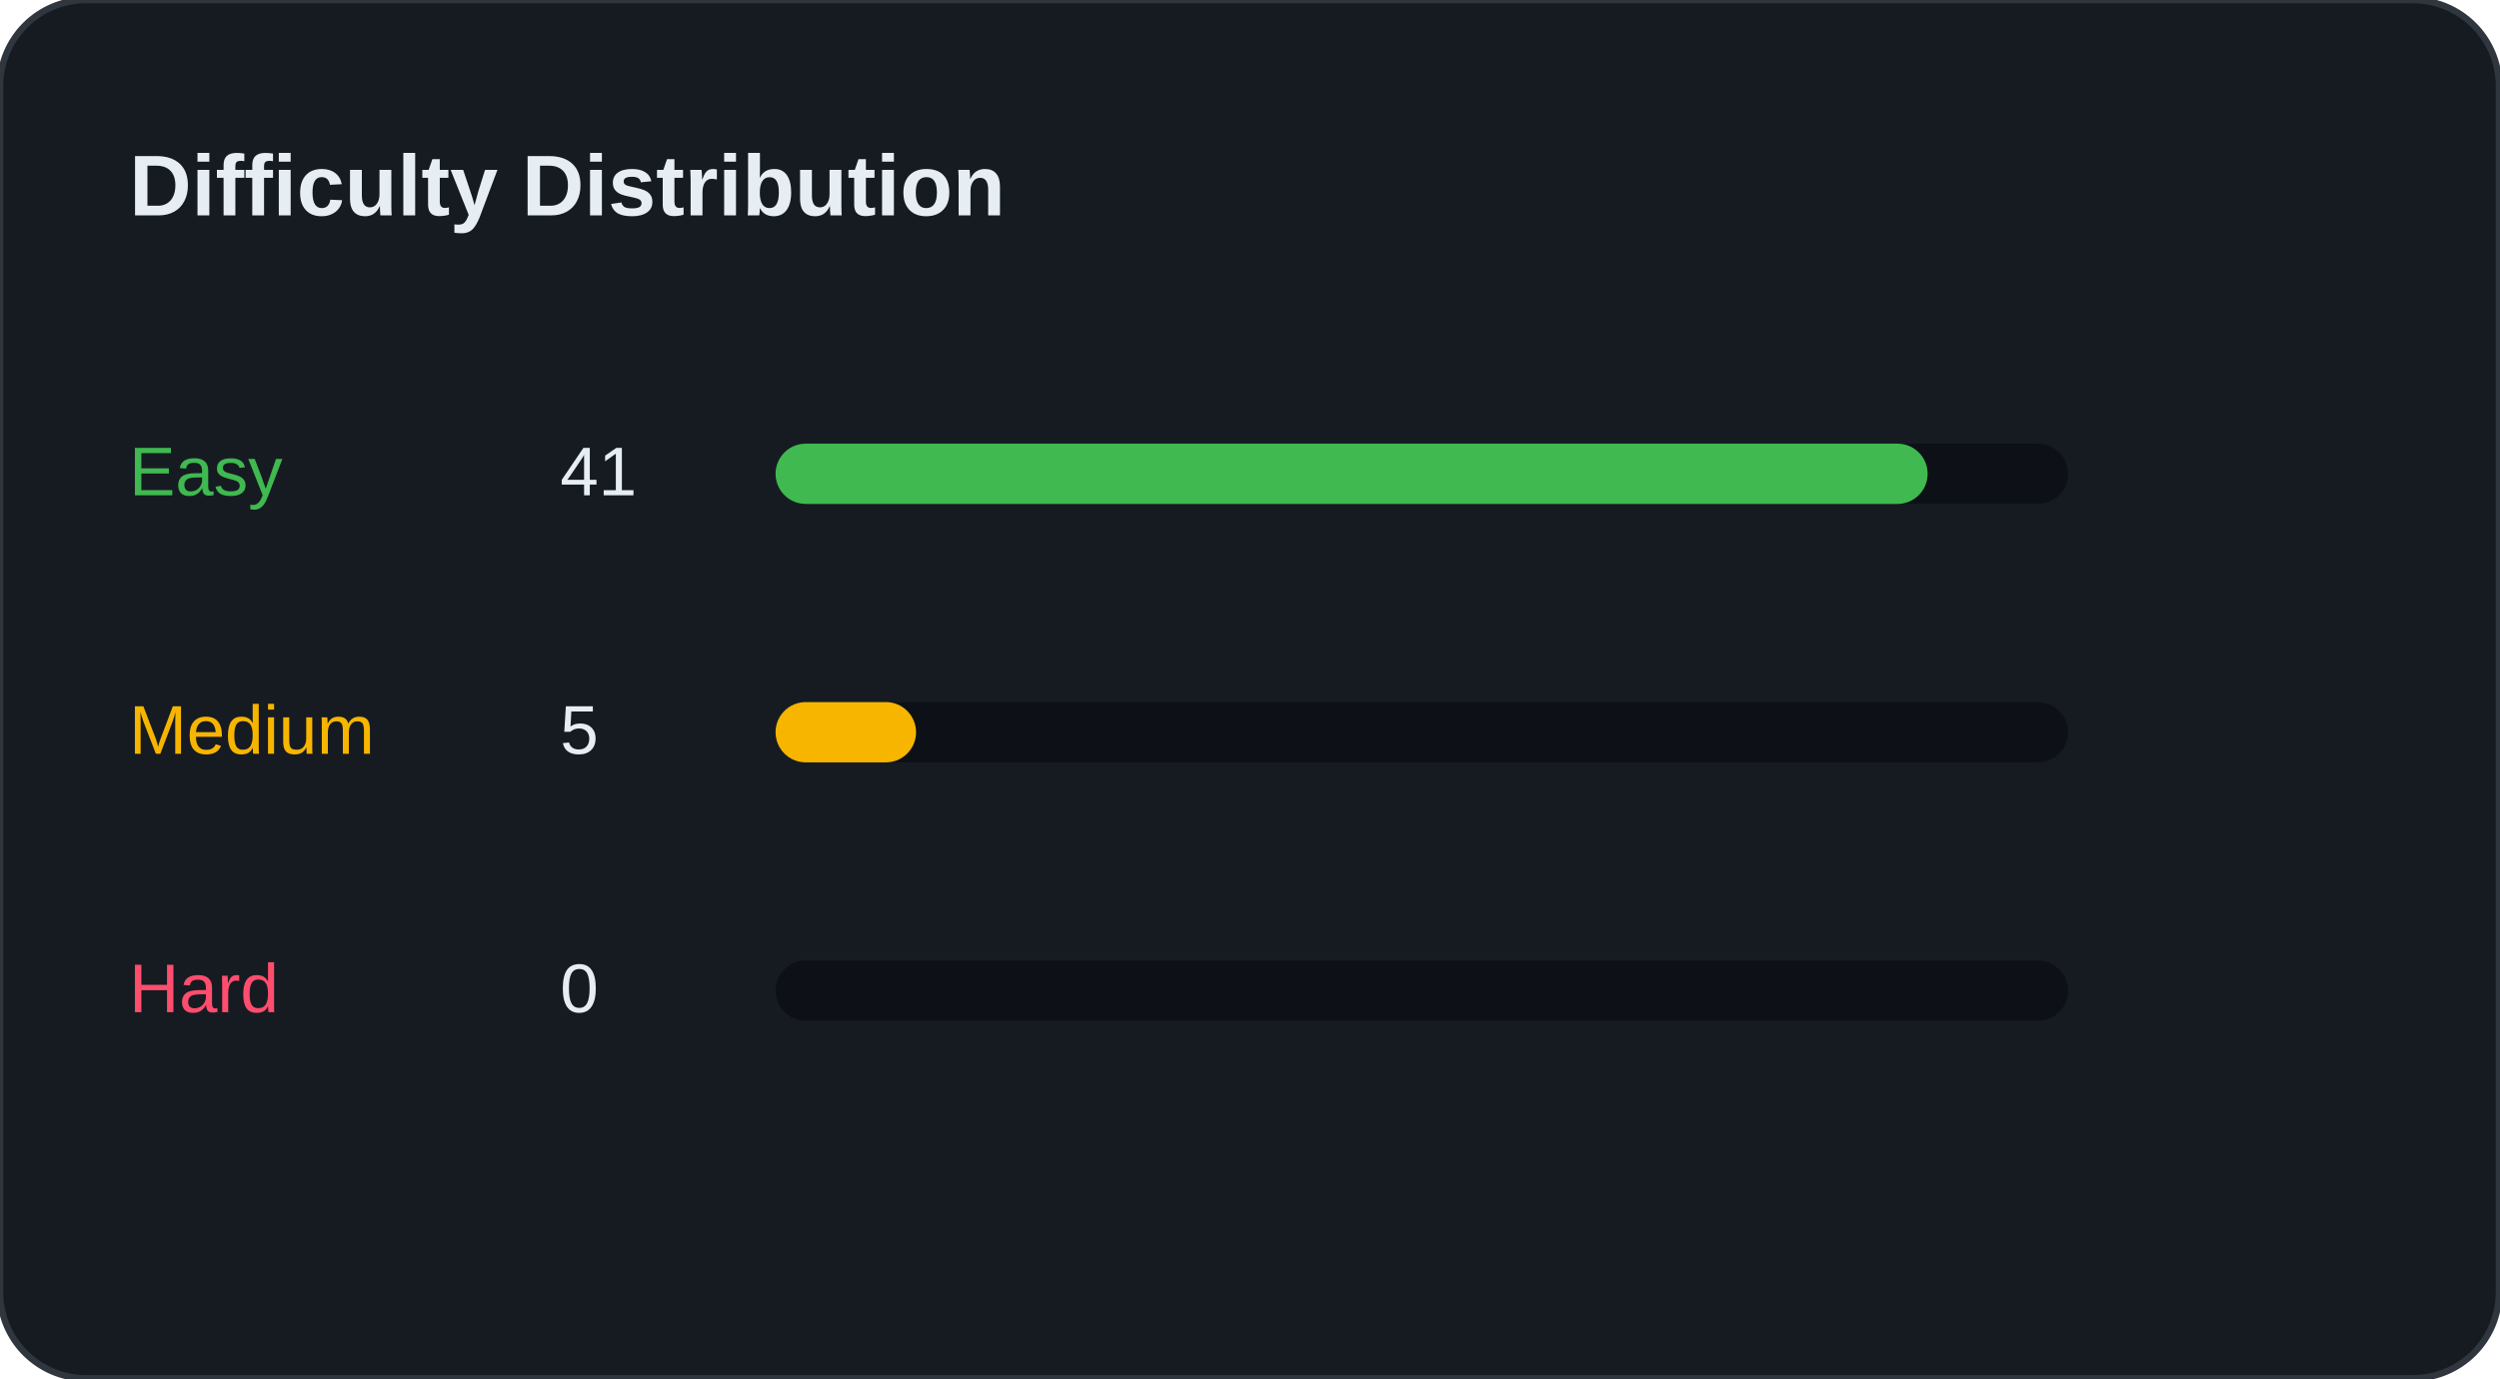
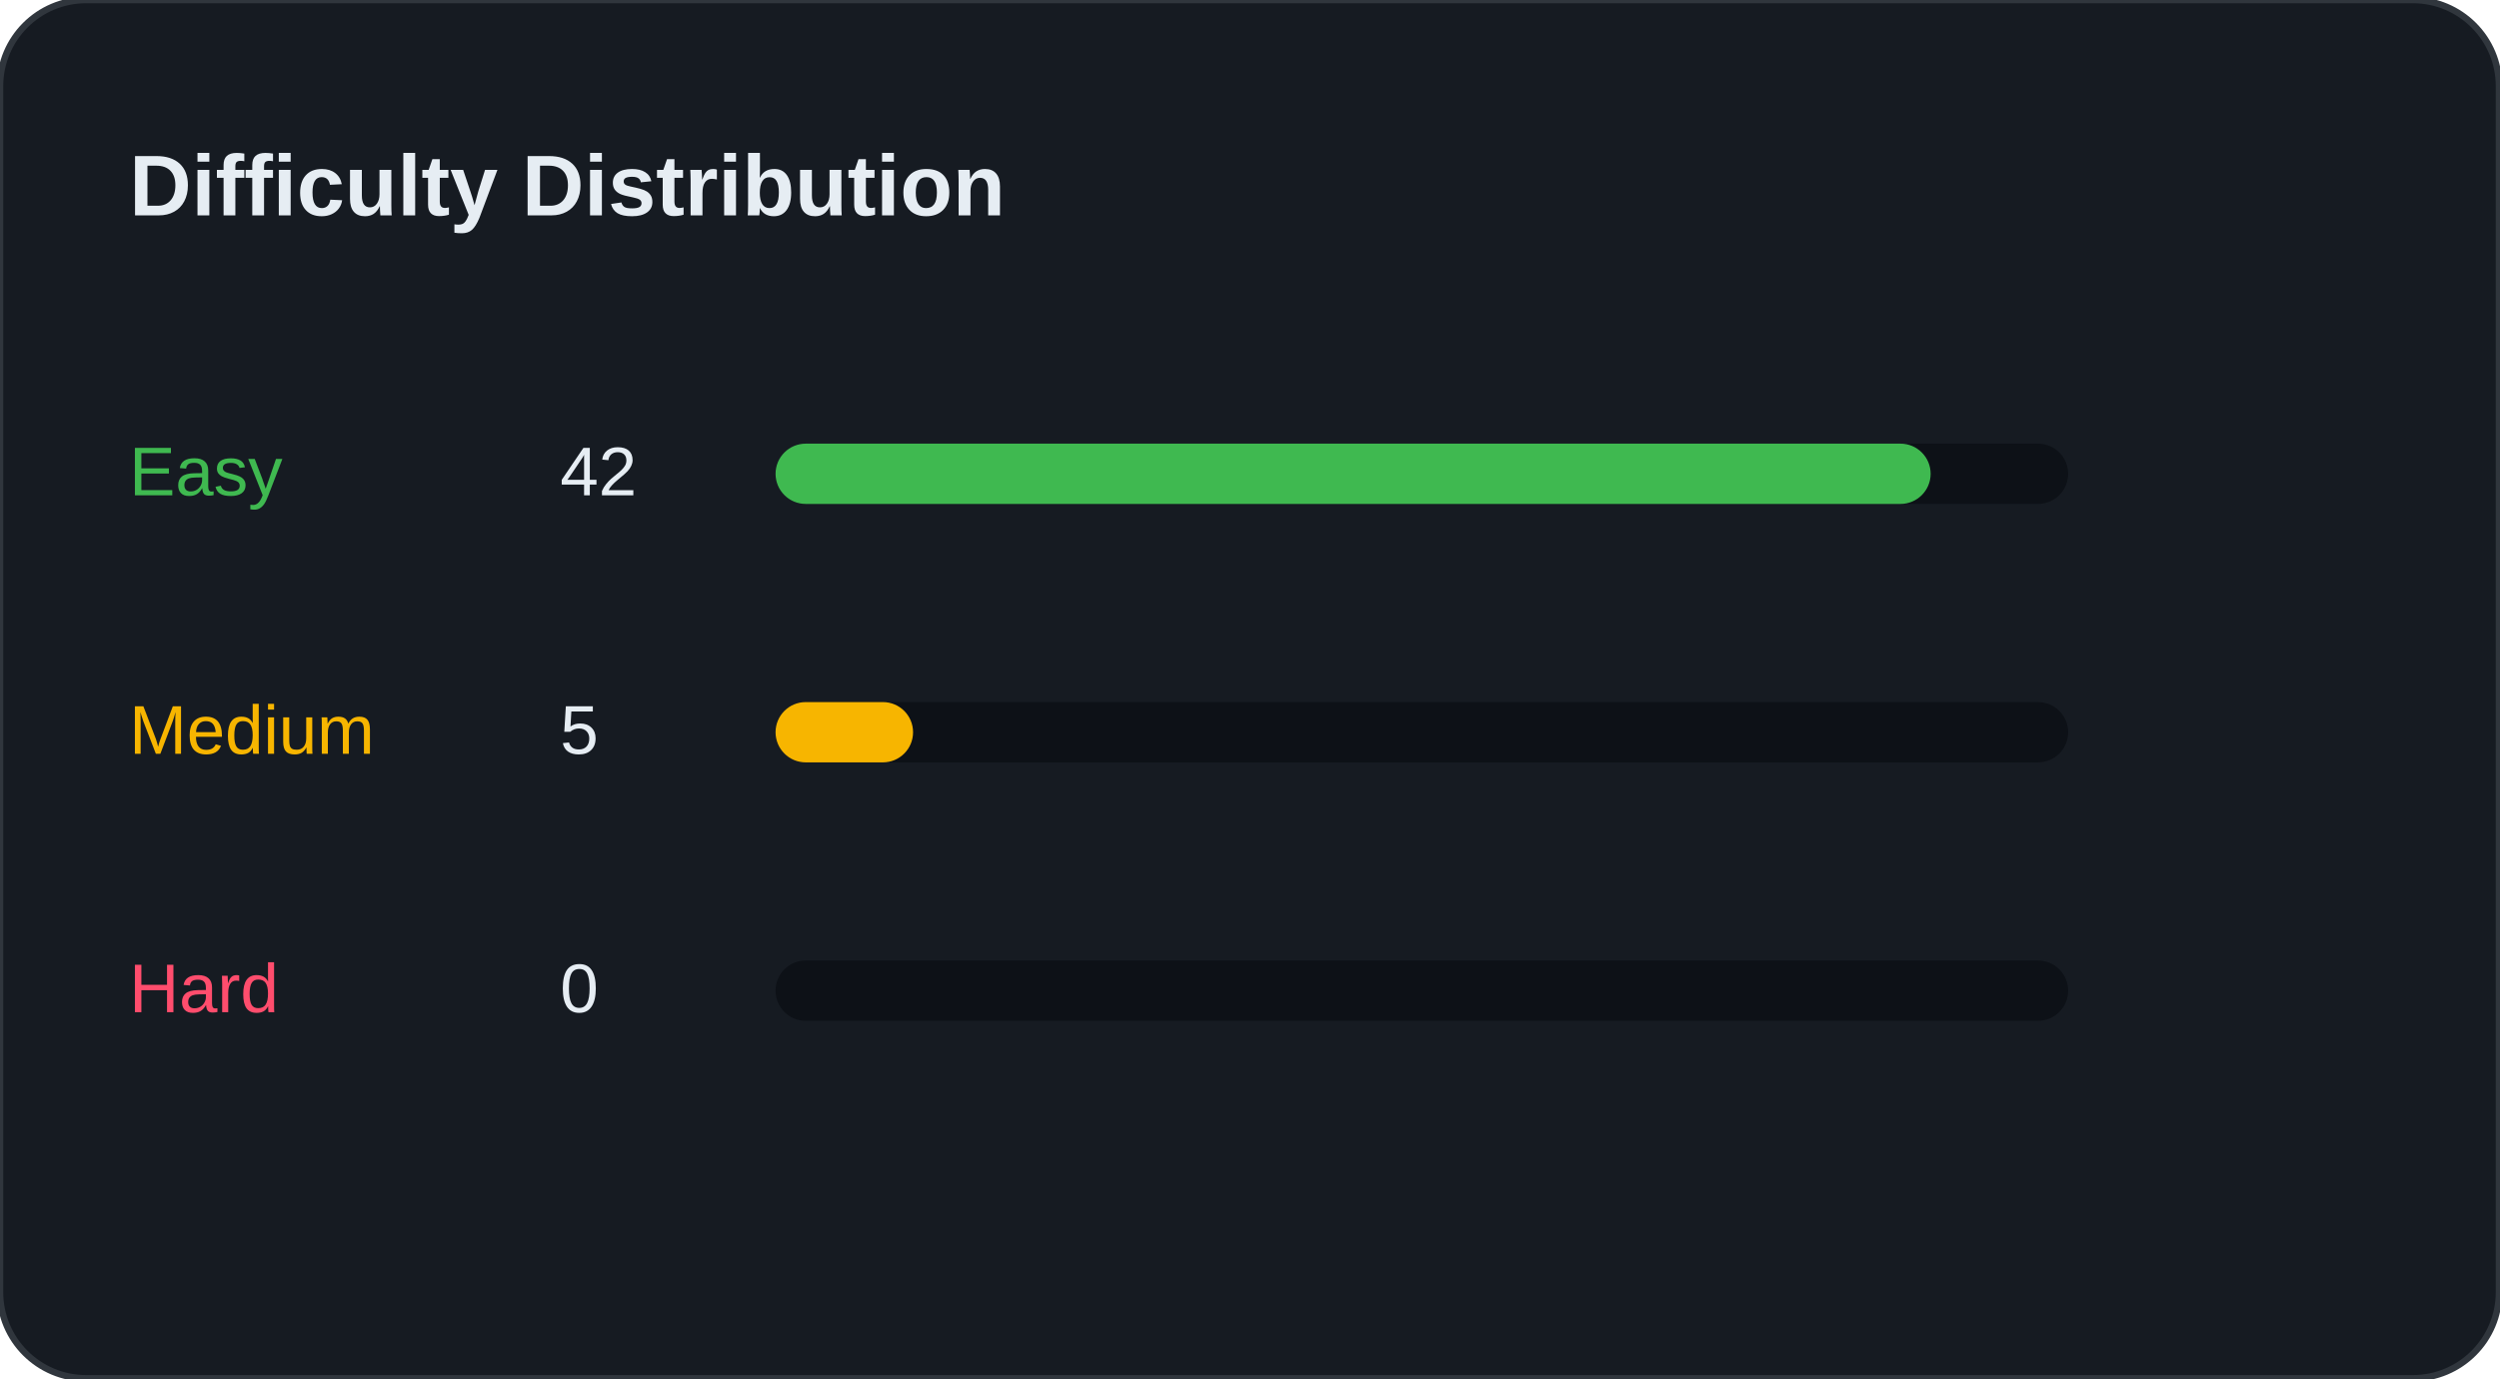
<svg xmlns="http://www.w3.org/2000/svg" width="100%" viewBox="0 0 580 320" preserveAspectRatio="xMidYMid meet">
  <rect width="580" height="320" rx="20" fill="#161B22" stroke="#30363D" stroke-width="1.5" />
  <text x="30" y="50" font-family="Segoe UI, Arial, sans-serif" font-size="20" font-weight="bold" fill="#E6EDF3">Difficulty Distribution</text>
  <g transform="translate(30, 100)">
    <text x="0" y="15" font-family="Segoe UI, Arial, sans-serif" font-size="16" fill="#3FB950">Easy</text>
-     <text x="100" y="15" font-family="Segoe UI, Arial, sans-serif" font-size="16" fill="#E6EDF3">41</text>
+     <text x="100" y="15" font-family="Segoe UI, Arial, sans-serif" font-size="16" fill="#E6EDF3">42</text>
    <rect x="150" y="3" width="300" height="14" rx="7" fill="#0D1117" />
-     <rect x="150" y="3" width="267.391" height="14" rx="7" fill="#3FB950" />
+     <rect x="150" y="3" width="268.085" height="14" rx="7" fill="#3FB950" />
  </g>
  <g transform="translate(30, 160)">
    <text x="0" y="15" font-family="Segoe UI, Arial, sans-serif" font-size="16" fill="#F7B500">Medium</text>
    <text x="100" y="15" font-family="Segoe UI, Arial, sans-serif" font-size="16" fill="#E6EDF3">5</text>
    <rect x="150" y="3" width="300" height="14" rx="7" fill="#0D1117" />
-     <rect x="150" y="3" width="32.609" height="14" rx="7" fill="#F7B500" />
+     <rect x="150" y="3" width="31.915" height="14" rx="7" fill="#F7B500" />
  </g>
  <g transform="translate(30, 220)">
    <text x="0" y="15" font-family="Segoe UI, Arial, sans-serif" font-size="16" fill="#FF4D6D">Hard</text>
    <text x="100" y="15" font-family="Segoe UI, Arial, sans-serif" font-size="16" fill="#E6EDF3">0</text>
    <rect x="150" y="3" width="300" height="14" rx="7" fill="#0D1117" />
    <rect x="150" y="3" width="0" height="14" rx="7" fill="#FF4D6D" />
  </g>
</svg>
